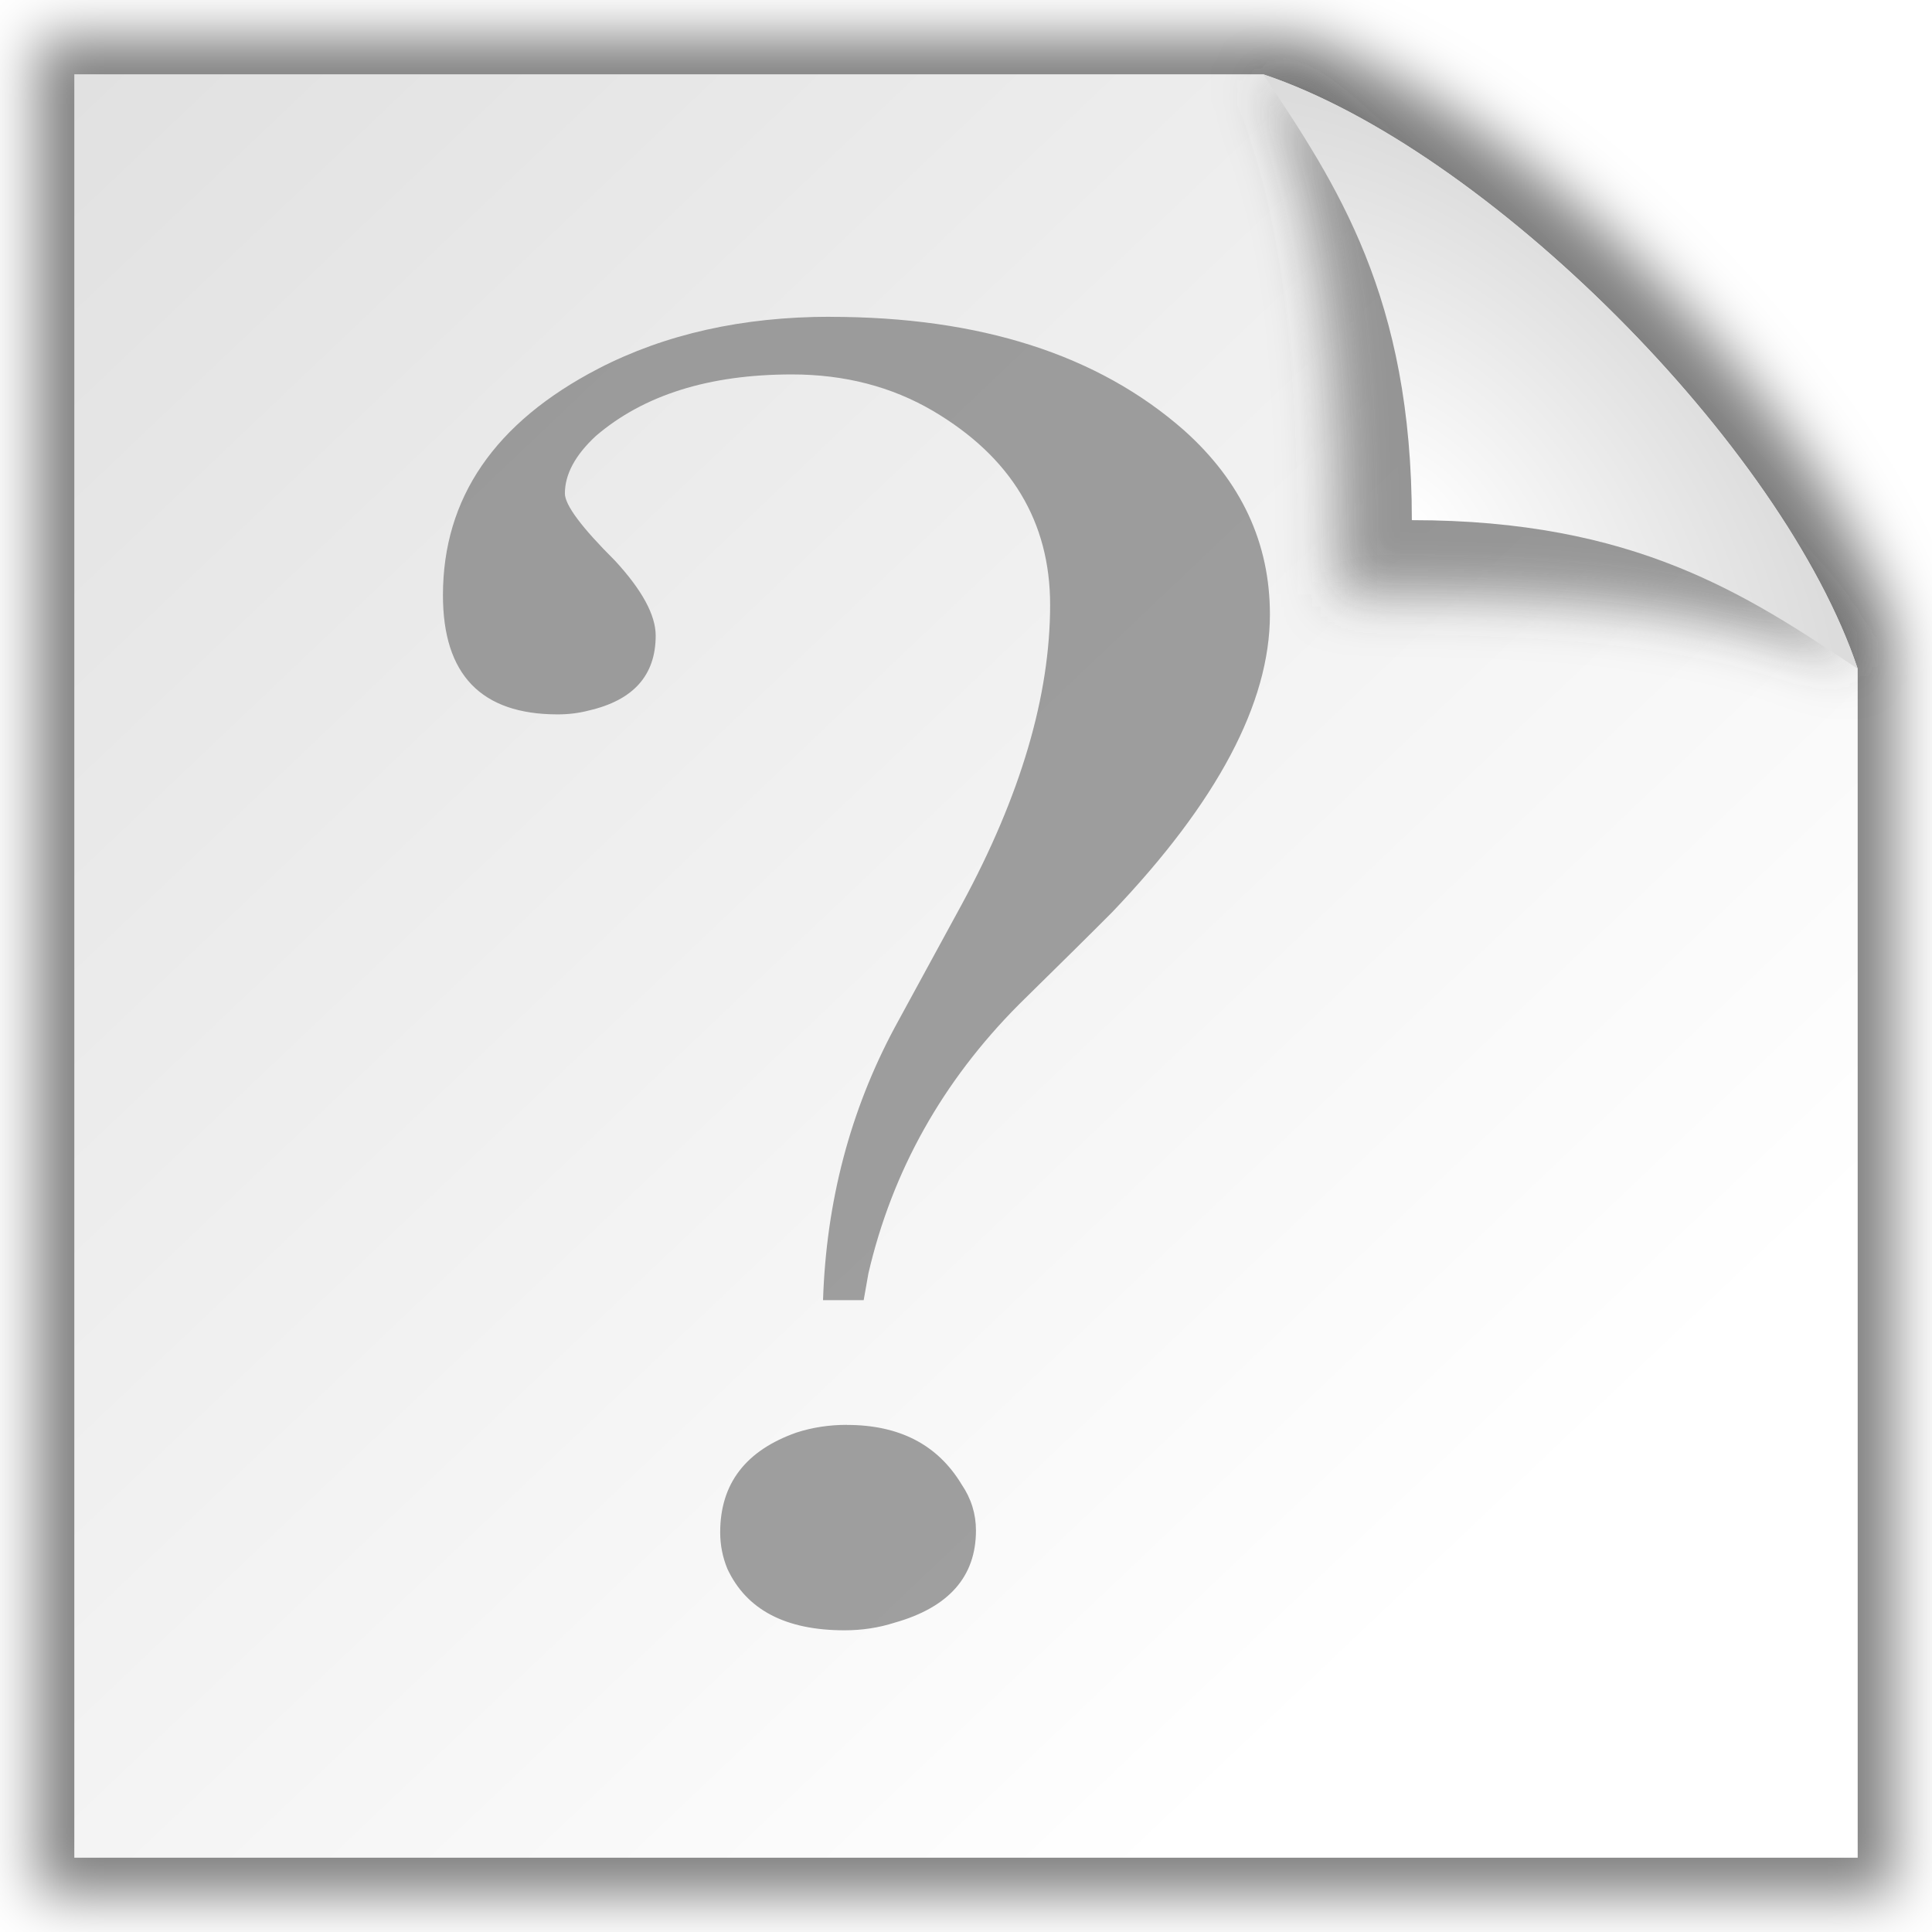
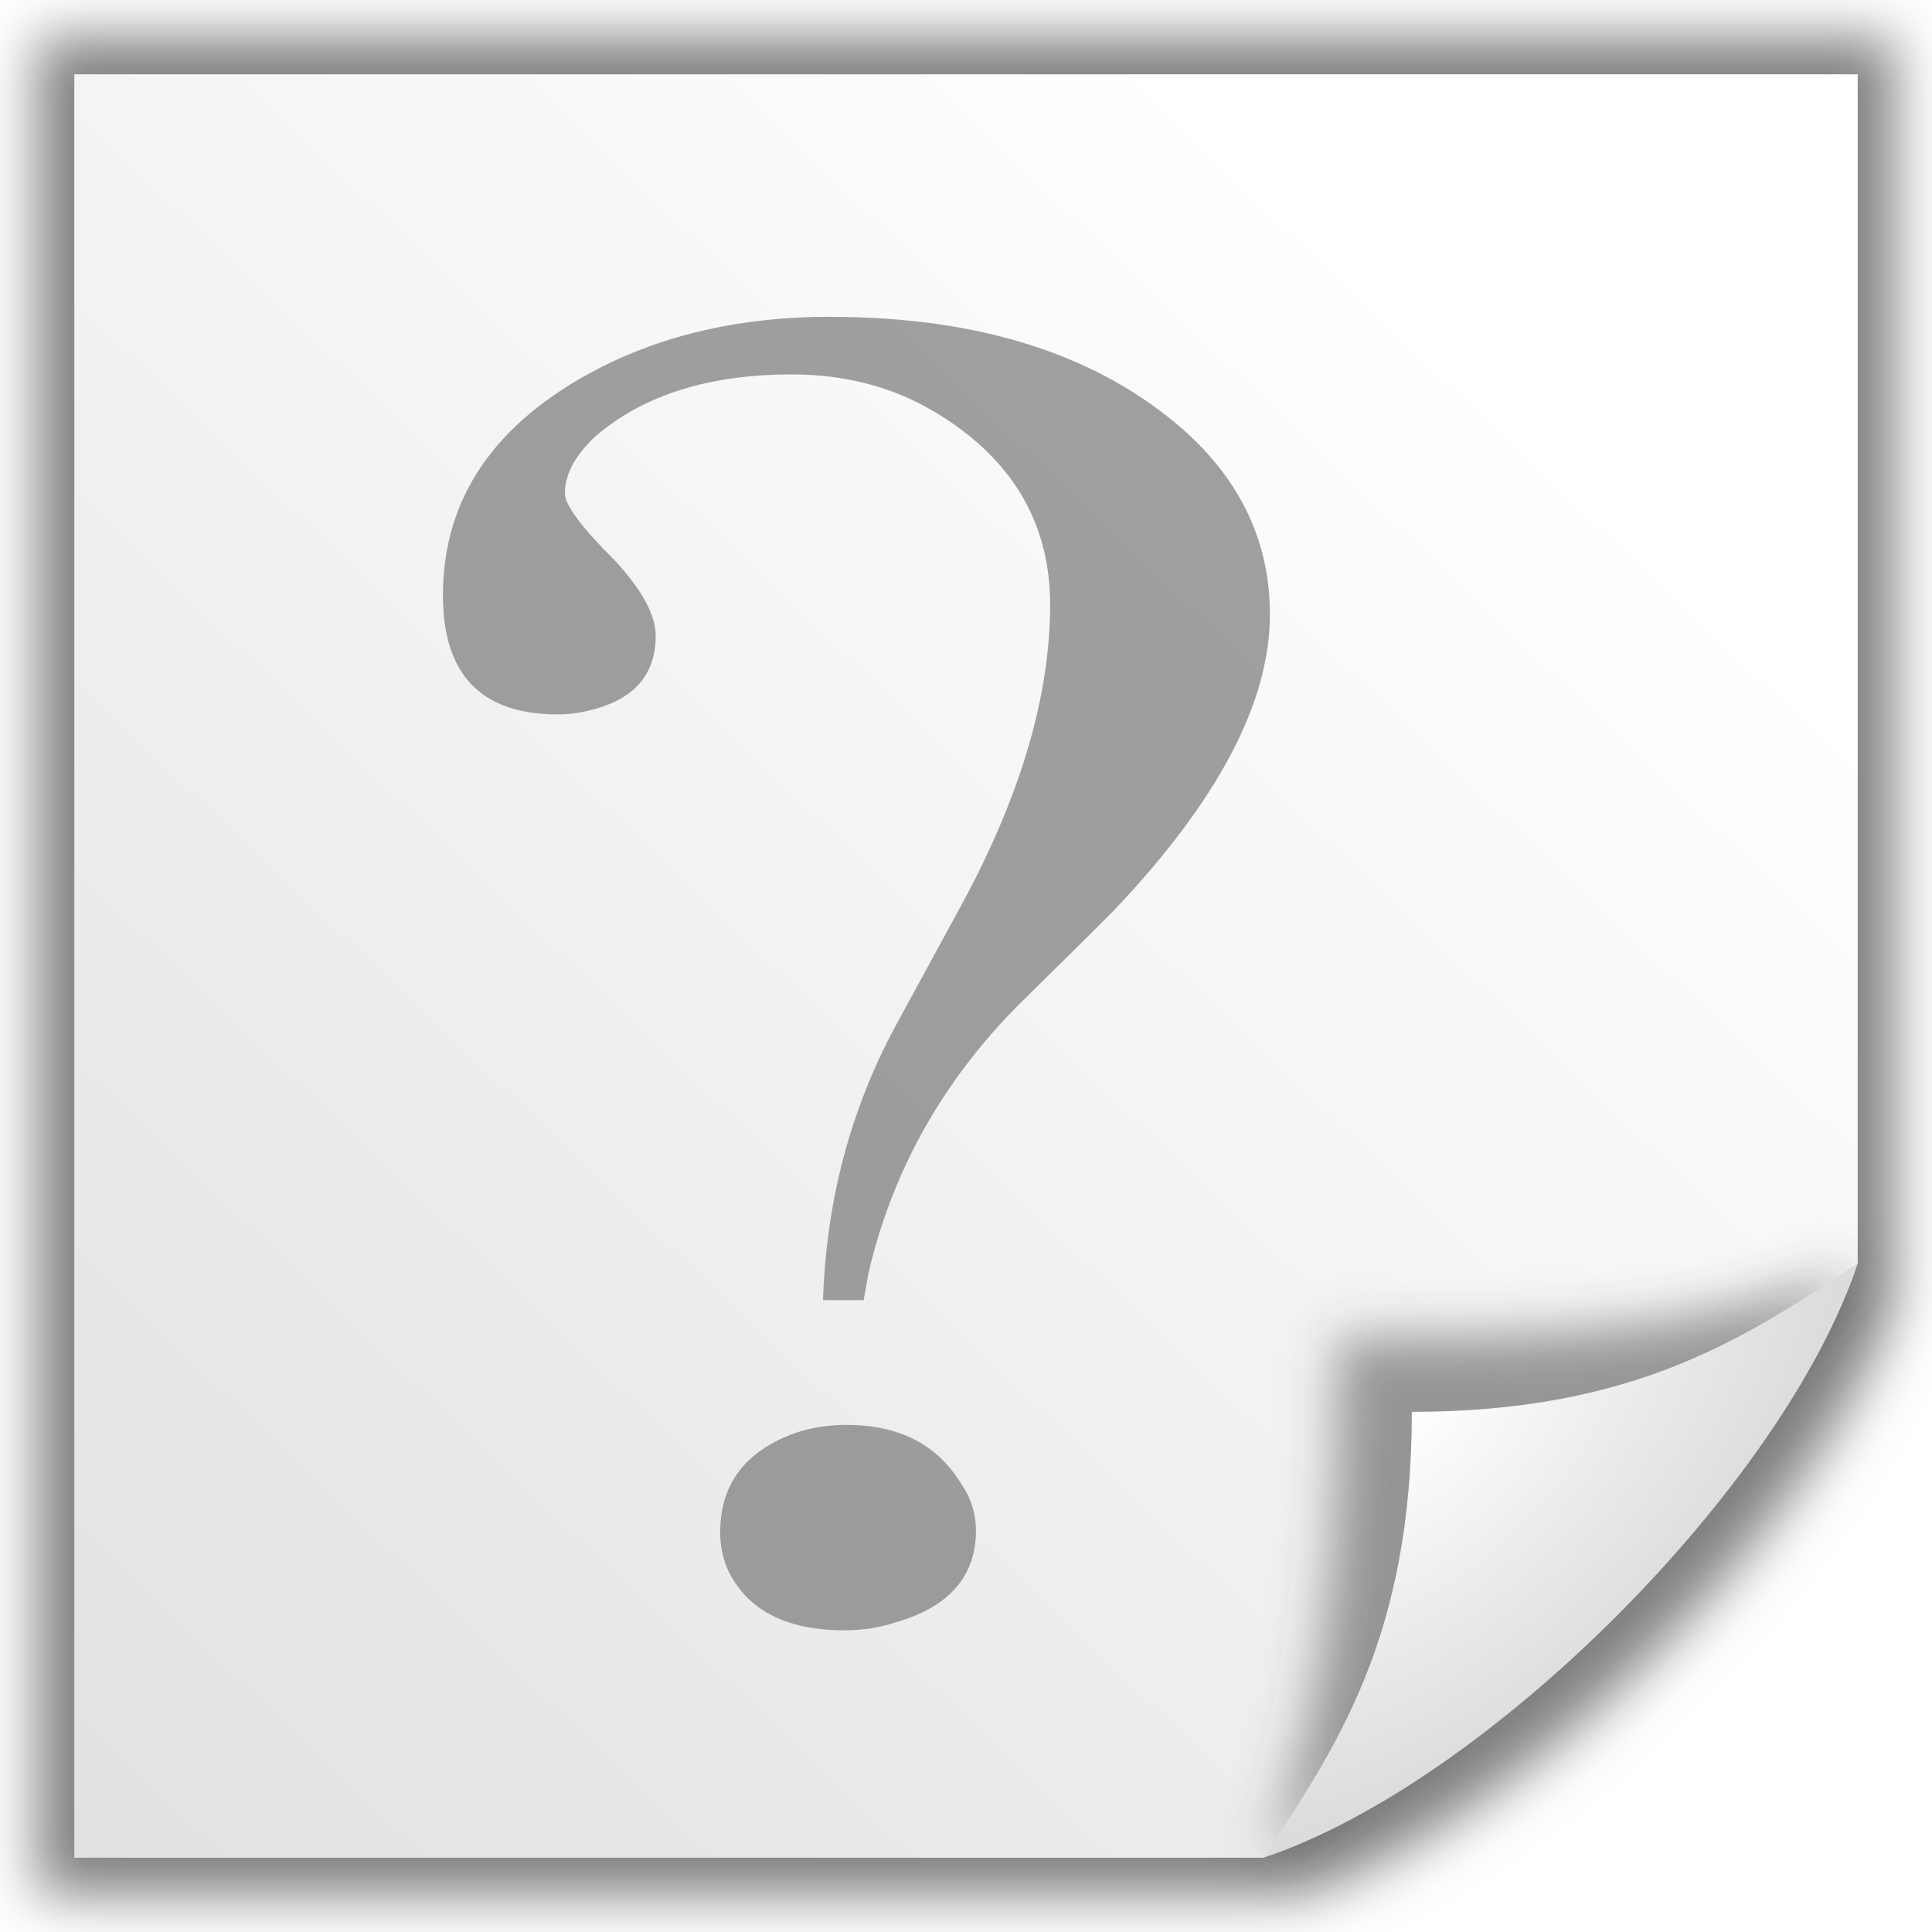
<svg xmlns="http://www.w3.org/2000/svg" xmlns:xlink="http://www.w3.org/1999/xlink" width="26" height="26" id="svg2" version="1.1">
  <defs id="defs4">
    <linearGradient id="linearGradient3775">
      <stop style="stop-color:#ffffff;stop-opacity:1;" offset="0" id="stop3777" />
      <stop style="stop-color:#e1e1e1;stop-opacity:1;" offset="1" id="stop3779" />
    </linearGradient>
    <linearGradient id="linearGradient3767">
      <stop style="stop-color:#ffffff;stop-opacity:1;" offset="0" id="stop3769" />
      <stop style="stop-color:#dcdcdc;stop-opacity:1;" offset="1" id="stop3771" />
    </linearGradient>
-     <linearGradient xlink:href="#linearGradient3775" id="linearGradient3781" x1="20" y1="21" x2="1" y2="1" gradientUnits="userSpaceOnUse" />
+     <linearGradient xlink:href="#linearGradient3775" id="linearGradient3781" x1="20" y1="21" x2="1" y2="1" gradientUnits="userSpaceOnUse" gradientTransform="matrix(1,0,0,-1,0,1052.362)" />
    <filter id="filter3899">
      <feGaussianBlur stdDeviation="0.375" id="feGaussianBlur3901" />
    </filter>
    <filter id="filter3952" x="-0.12" width="1.24" y="-0.12" height="1.24">
      <feGaussianBlur stdDeviation="0.35" id="feGaussianBlur3954" />
    </filter>
-     <radialGradient xlink:href="#linearGradient3767" id="radialGradient3975" cx="17.25" cy="6.417" fx="17.25" fy="6.417" r="3.5" gradientUnits="userSpaceOnUse" gradientTransform="matrix(0.8571431,-0.8571427,1.428571,1.428572,-4.952368,12.61904)" />
+     <radialGradient xlink:href="#linearGradient3767" id="radialGradient3975" cx="17.25" cy="6.417" fx="17.25" fy="6.417" r="3.5" gradientUnits="userSpaceOnUse" gradientTransform="matrix(0.8571431,0.8571427,1.428571,-1.428572,-4.952368,1039.743)" />
  </defs>
  <g id="layer1" transform="translate(0,-1026.362)">
-     <path id="path3889" d="m 0.5,0.5 17,0 c 3,1 7,5 8,8 l 0,17 -25,0 z" style="opacity:0.5;fill:#000000;fill-opacity:1;stroke:none;filter:url(#filter3899)" transform="translate(0,1026.362)" />
-     <path style="fill:url(#linearGradient3781);fill-opacity:1;stroke:none" d="m 1,1 16,0 c 3,1 7,5 8,8 l 0,16 -24,0 z" id="rect3761" transform="translate(0,1026.362)" />
-     <path transform="translate(0,1026.362)" id="path3783" d="m 17,1 c 1,0.5 7.5,7 8,8 C 23,8 20,8 18,8 18,6 18,3 17,1 z" style="opacity:0.5;fill:#373737;fill-opacity:1;stroke:none;filter:url(#filter3952)" />
-     <path style="fill:url(#radialGradient3975);fill-opacity:1;stroke:none" d="m 17,1 c 3,1 7,5 8,8 C 23.5,8 22,7 19,7 19,4 18,2.5 17,1 z" id="path3765" transform="translate(0,1026.362)" />
+     <path id="path3889" d="m 0.5,0.5 17,0 c 3,1 7,5 8,8 l 0,17 -25,0 z" style="opacity:0.5;fill:#000000;fill-opacity:1;stroke:none;filter:url(#filter3899)" transform="matrix(1,0,0,-1,0,1052.362)" />
+     <path style="fill:url(#linearGradient3781);fill-opacity:1;stroke:none" d="m 1,1051.362 16,0 c 3,-1 7,-5 8,-8 l 0,-16 -24,0 z" id="rect3761" />
+     <path transform="matrix(1,0,0,-1,0,1052.362)" id="path3783" d="m 17,1 c 1,0.5 7.5,7 8,8 C 23,8 20,8 18,8 18,6 18,3 17,1 Z" style="opacity:0.5;fill:#373737;fill-opacity:1;stroke:none;filter:url(#filter3952)" />
+     <path style="fill:url(#radialGradient3975);fill-opacity:1;stroke:none" d="m 17,1051.362 c 3,-1 7,-5 8,-8 -1.5,1 -3,2 -6,2 0,3 -1,4.5 -2,6 z" id="path3765" />
    <path id="path3094" d="m 11.171,1030.626 c 2.016,0 3.603,0.508 4.761,1.525 0.772,0.689 1.158,1.516 1.158,2.481 -1.3e-5,1.189 -0.708,2.524 -2.123,4.006 -0.257,0.259 -0.675,0.672 -1.254,1.241 -1.029,1.034 -1.705,2.24 -2.026,3.618 -0.021,0.121 -0.043,0.241 -0.064,0.362 h -0.547 c 0.043,-1.327 0.365,-2.55 0.965,-3.67 l 0.901,-1.654 c 0.794,-1.465 1.19,-2.809 1.19,-4.033 0,-1.12 -0.525,-1.99 -1.576,-2.61 -0.558,-0.327 -1.19,-0.491 -1.898,-0.491 -1.115,0 -1.994,0.276 -2.638,0.827 -0.279,0.258 -0.418,0.517 -0.418,0.775 -3.7e-6,0.155 0.225,0.457 0.675,0.905 0.365,0.396 0.547,0.732 0.547,1.008 -5e-6,0.534 -0.3,0.87 -0.901,1.008 -0.129,0.034 -0.268,0.052 -0.418,0.052 -1.029,-3e-4 -1.544,-0.534 -1.544,-1.603 -2.2e-6,-1.31 0.697,-2.326 2.091,-3.05 0.901,-0.465 1.941,-0.698 3.12,-0.698 m 0.225,14.913 c 0.708,0 1.222,0.267 1.544,0.801 0.129,0.19 0.193,0.396 0.193,0.62 -10e-6,0.62 -0.365,1.034 -1.094,1.24 -0.214,0.069 -0.44,0.103 -0.675,0.103 -0.793,0 -1.319,-0.276 -1.576,-0.827 -0.064,-0.155 -0.097,-0.319 -0.097,-0.491 -5e-6,-0.655 0.343,-1.103 1.029,-1.344 0.214,-0.069 0.44,-0.103 0.675,-0.103" style="opacity:0.75;fill:#808080" />
  </g>
</svg>
